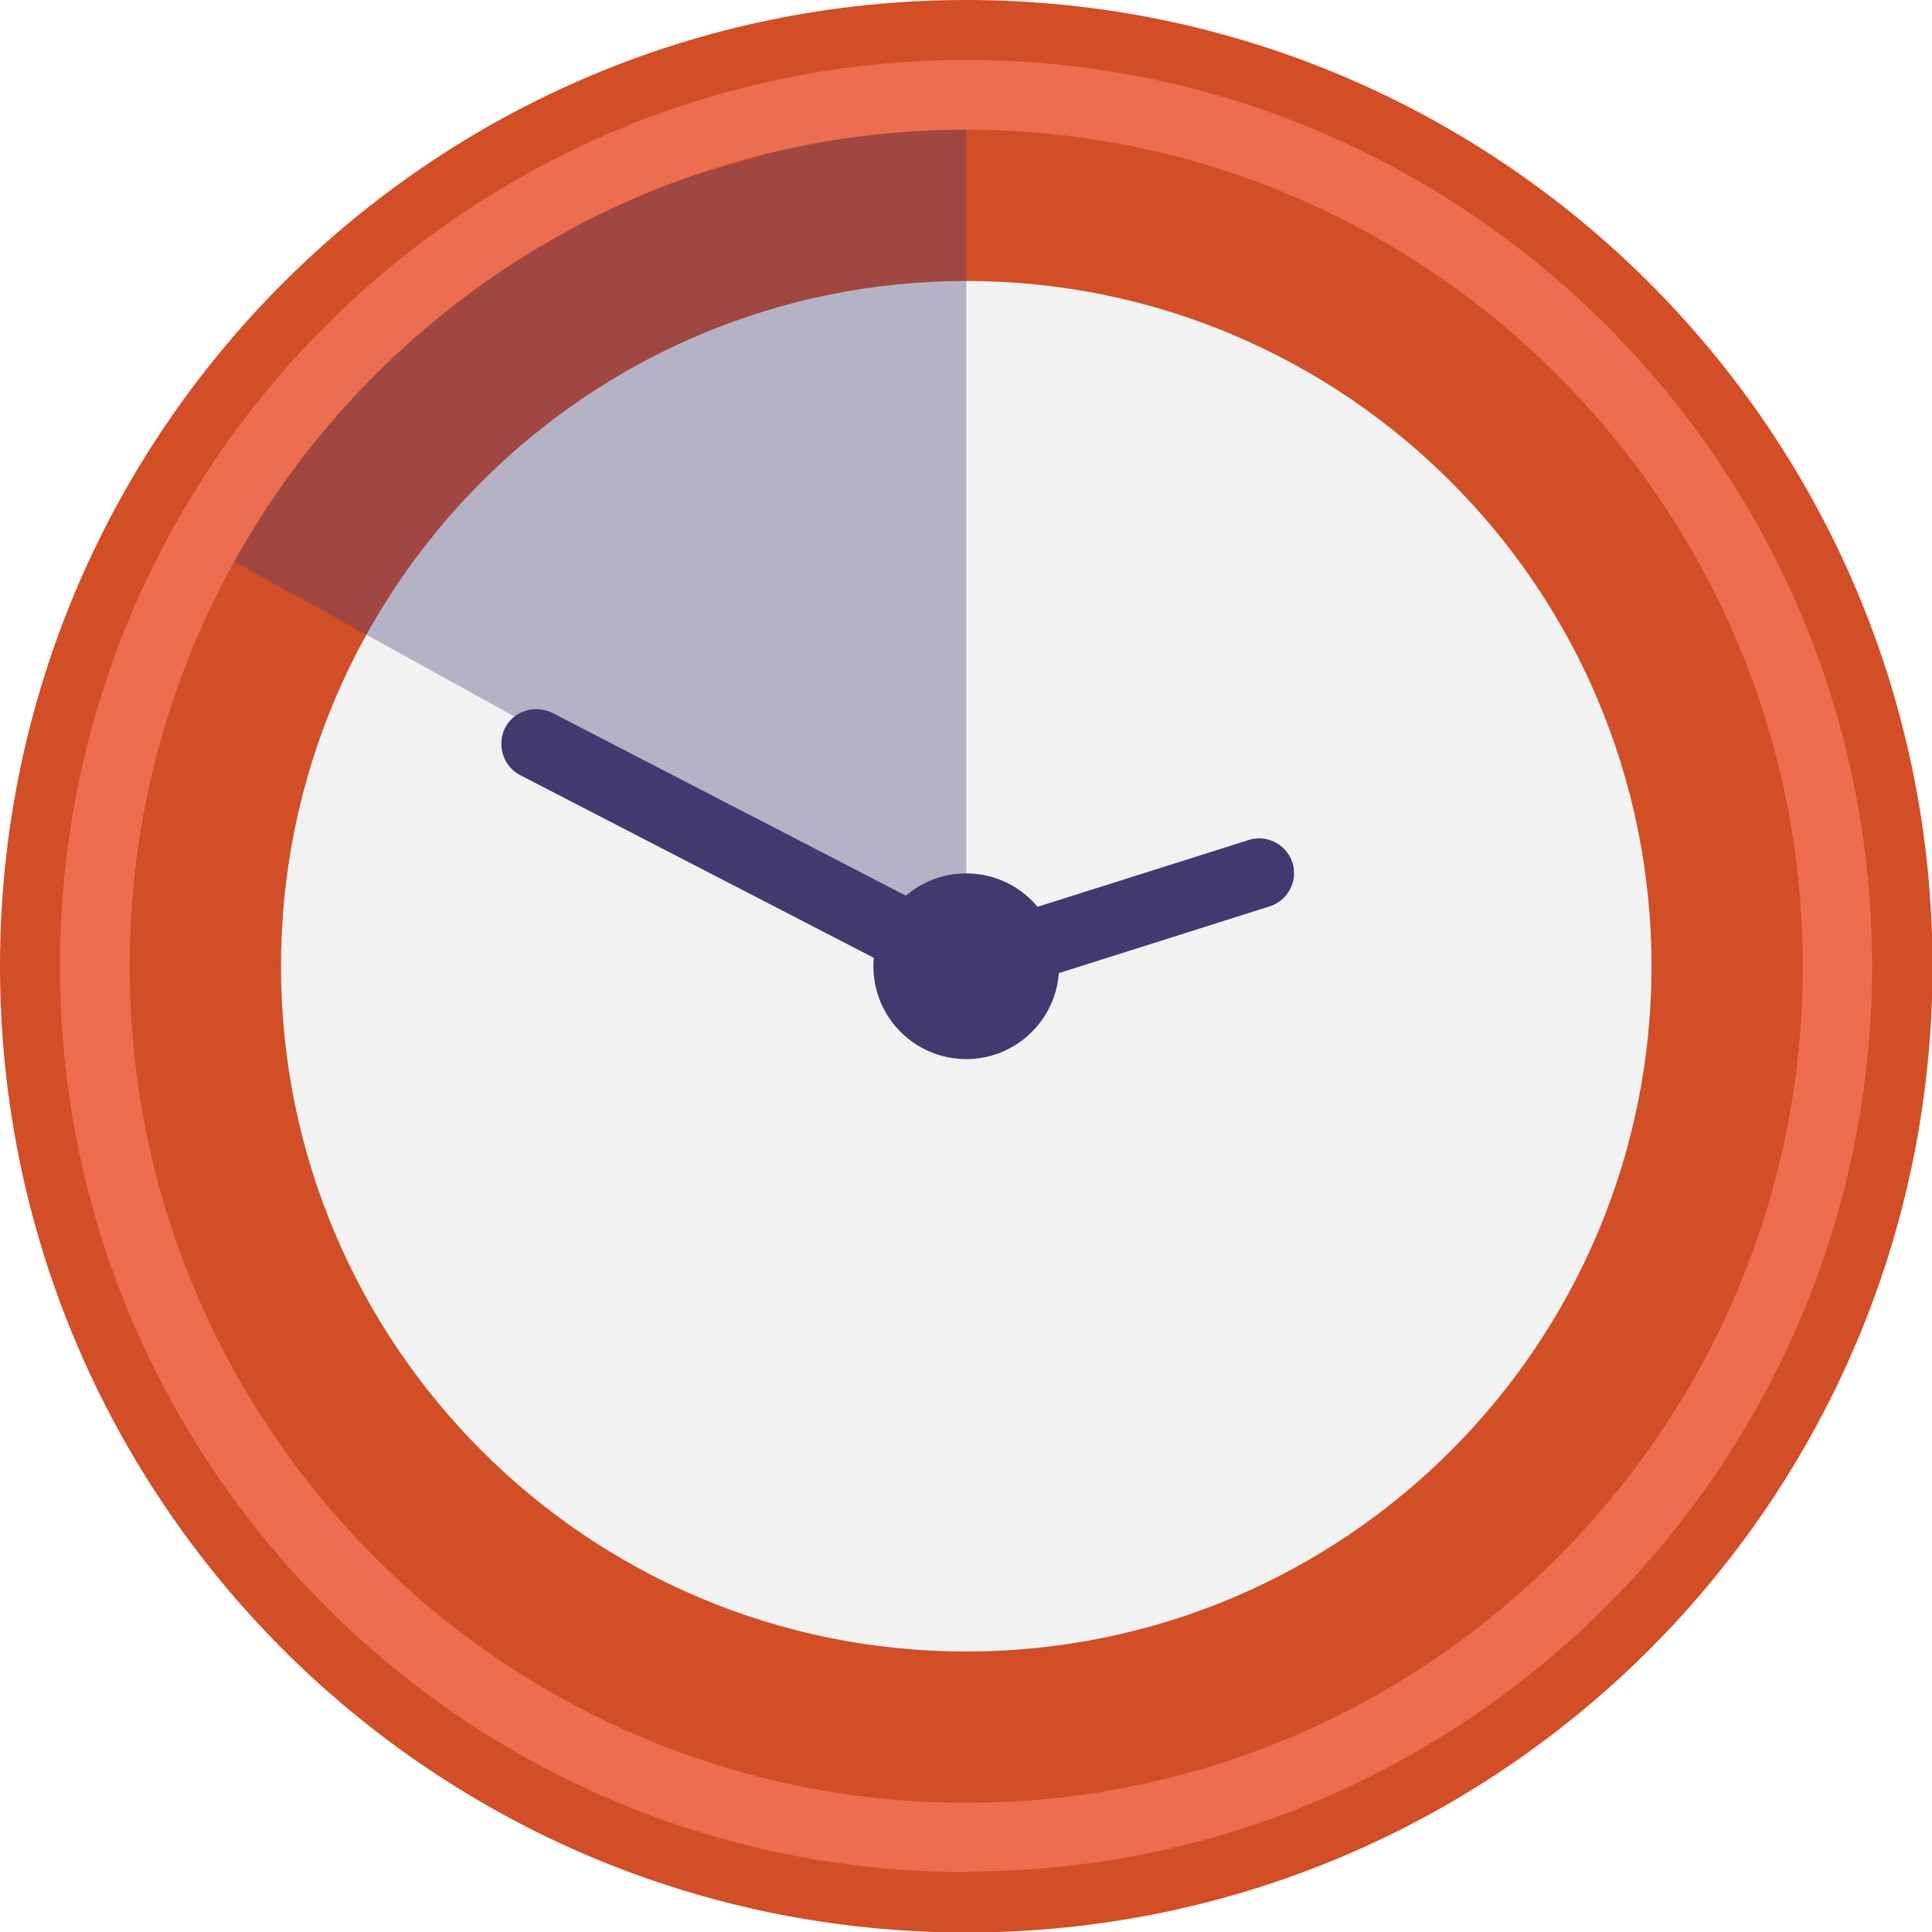
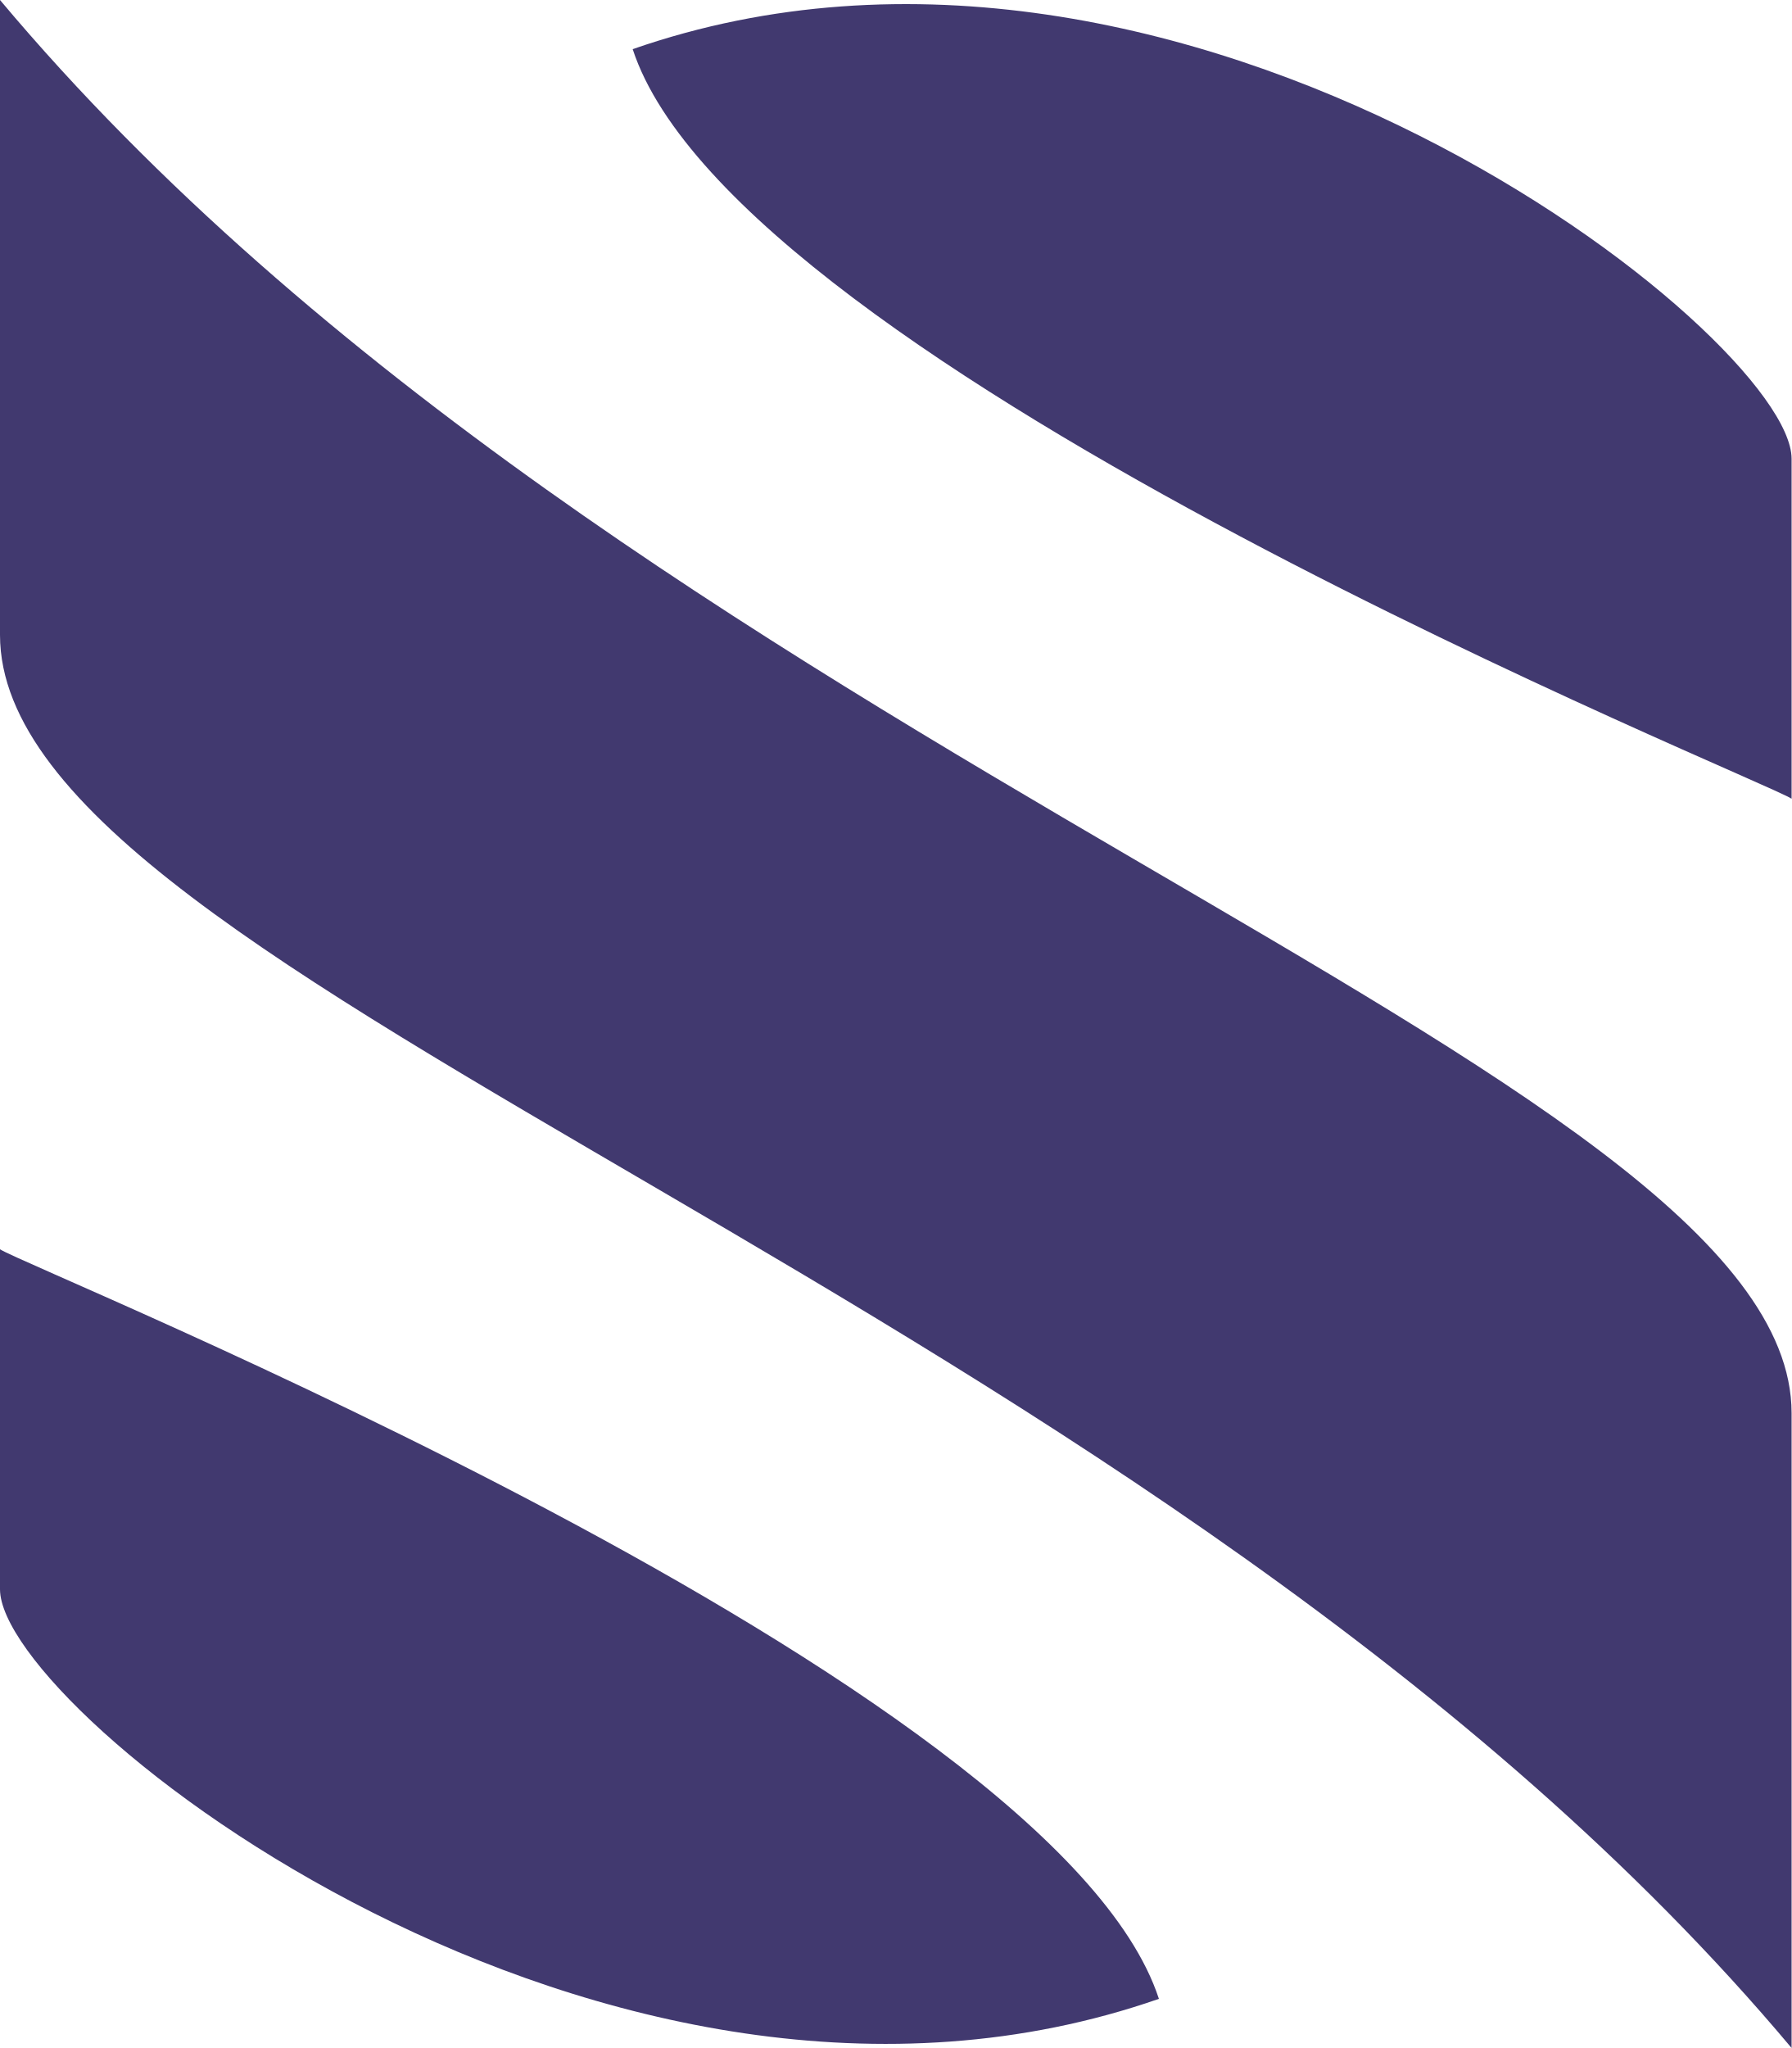
- <svg xmlns="http://www.w3.org/2000/svg" version="1.1" viewBox="0 0 39.33 39.33">
-   <defs>
-     <style>
-       .st0 {
-         fill: #ed6d50;
-       }
- 
-       .st1 {
-         isolation: isolate;
-         opacity: .35;
-       }
- 
-       .st1, .st2 {
-         fill: #41396f;
-       }
- 
-       .st3 {
-         fill: #f2f2f2;
-       }
- 
-       .st4 {
-         fill: #d14e26;
-       }
-     </style>
-   </defs>
-   <g id="Layer_1">
-     <circle class="st4" cx="19.67" cy="19.67" r="19.67" />
-   </g>
-   <g id="Layer_2">
-     <g>
-       <circle class="st4" cx="19.67" cy="19.67" r="17.74" />
-       <circle class="st3" cx="19.67" cy="19.67" r="13.95" />
-       <path class="st2" d="M19.67,20.38c-.11,0-.22-.03-.33-.08l-8.75-4.52c-.35-.18-.48-.61-.31-.96.18-.35.61-.48.96-.31l8.49,4.39,5.69-1.8c.37-.12.77.09.89.46.12.37-.09.77-.46.89l-5.97,1.89c-.07.02-.14.03-.21.03Z" />
-       <circle class="st2" cx="19.67" cy="19.67" r="1.89" />
-       <polygon class="st1" points="19.67 1.93 19.67 19.67 4.4 11.23 10 4.79 19.67 1.93" />
-       <path class="st0" d="M19.67,38.11C9.5,38.11,1.22,29.84,1.22,19.67S9.5,1.22,19.67,1.22s18.44,8.27,18.44,18.44-8.27,18.44-18.44,18.44ZM19.67,2.64C10.28,2.64,2.64,10.28,2.64,19.67s7.64,17.03,17.03,17.03,17.03-7.64,17.03-17.03S29.05,2.64,19.67,2.64Z" />
-     </g>
-   </g>
+ <svg xmlns="http://www.w3.org/2000/svg" viewBox="0 0 87.5 100" role="img" aria-label="Sastra">
+   <path fill="#41396f" d="M0 0C30.85 36.77 87.50 52.00 87.50 69.00L87.5 100C56.65 63.23 0.00 48.00 0.00 31.00Z" />
+   <path fill="#41396f" d="M30.90 2.40C57.90 -7.00 87.50 16.40 87.50 22.40L87.50 39.00C86.00 38.01 36.00 18.00 30.90 2.40Z" />
+   <path fill="#41396f" d="M56.60 97.60C29.60 107.00 0.00 83.60 0.00 77.60L0.00 61.00C1.50 61.99 51.50 82.00 56.60 97.60Z" />
</svg>
